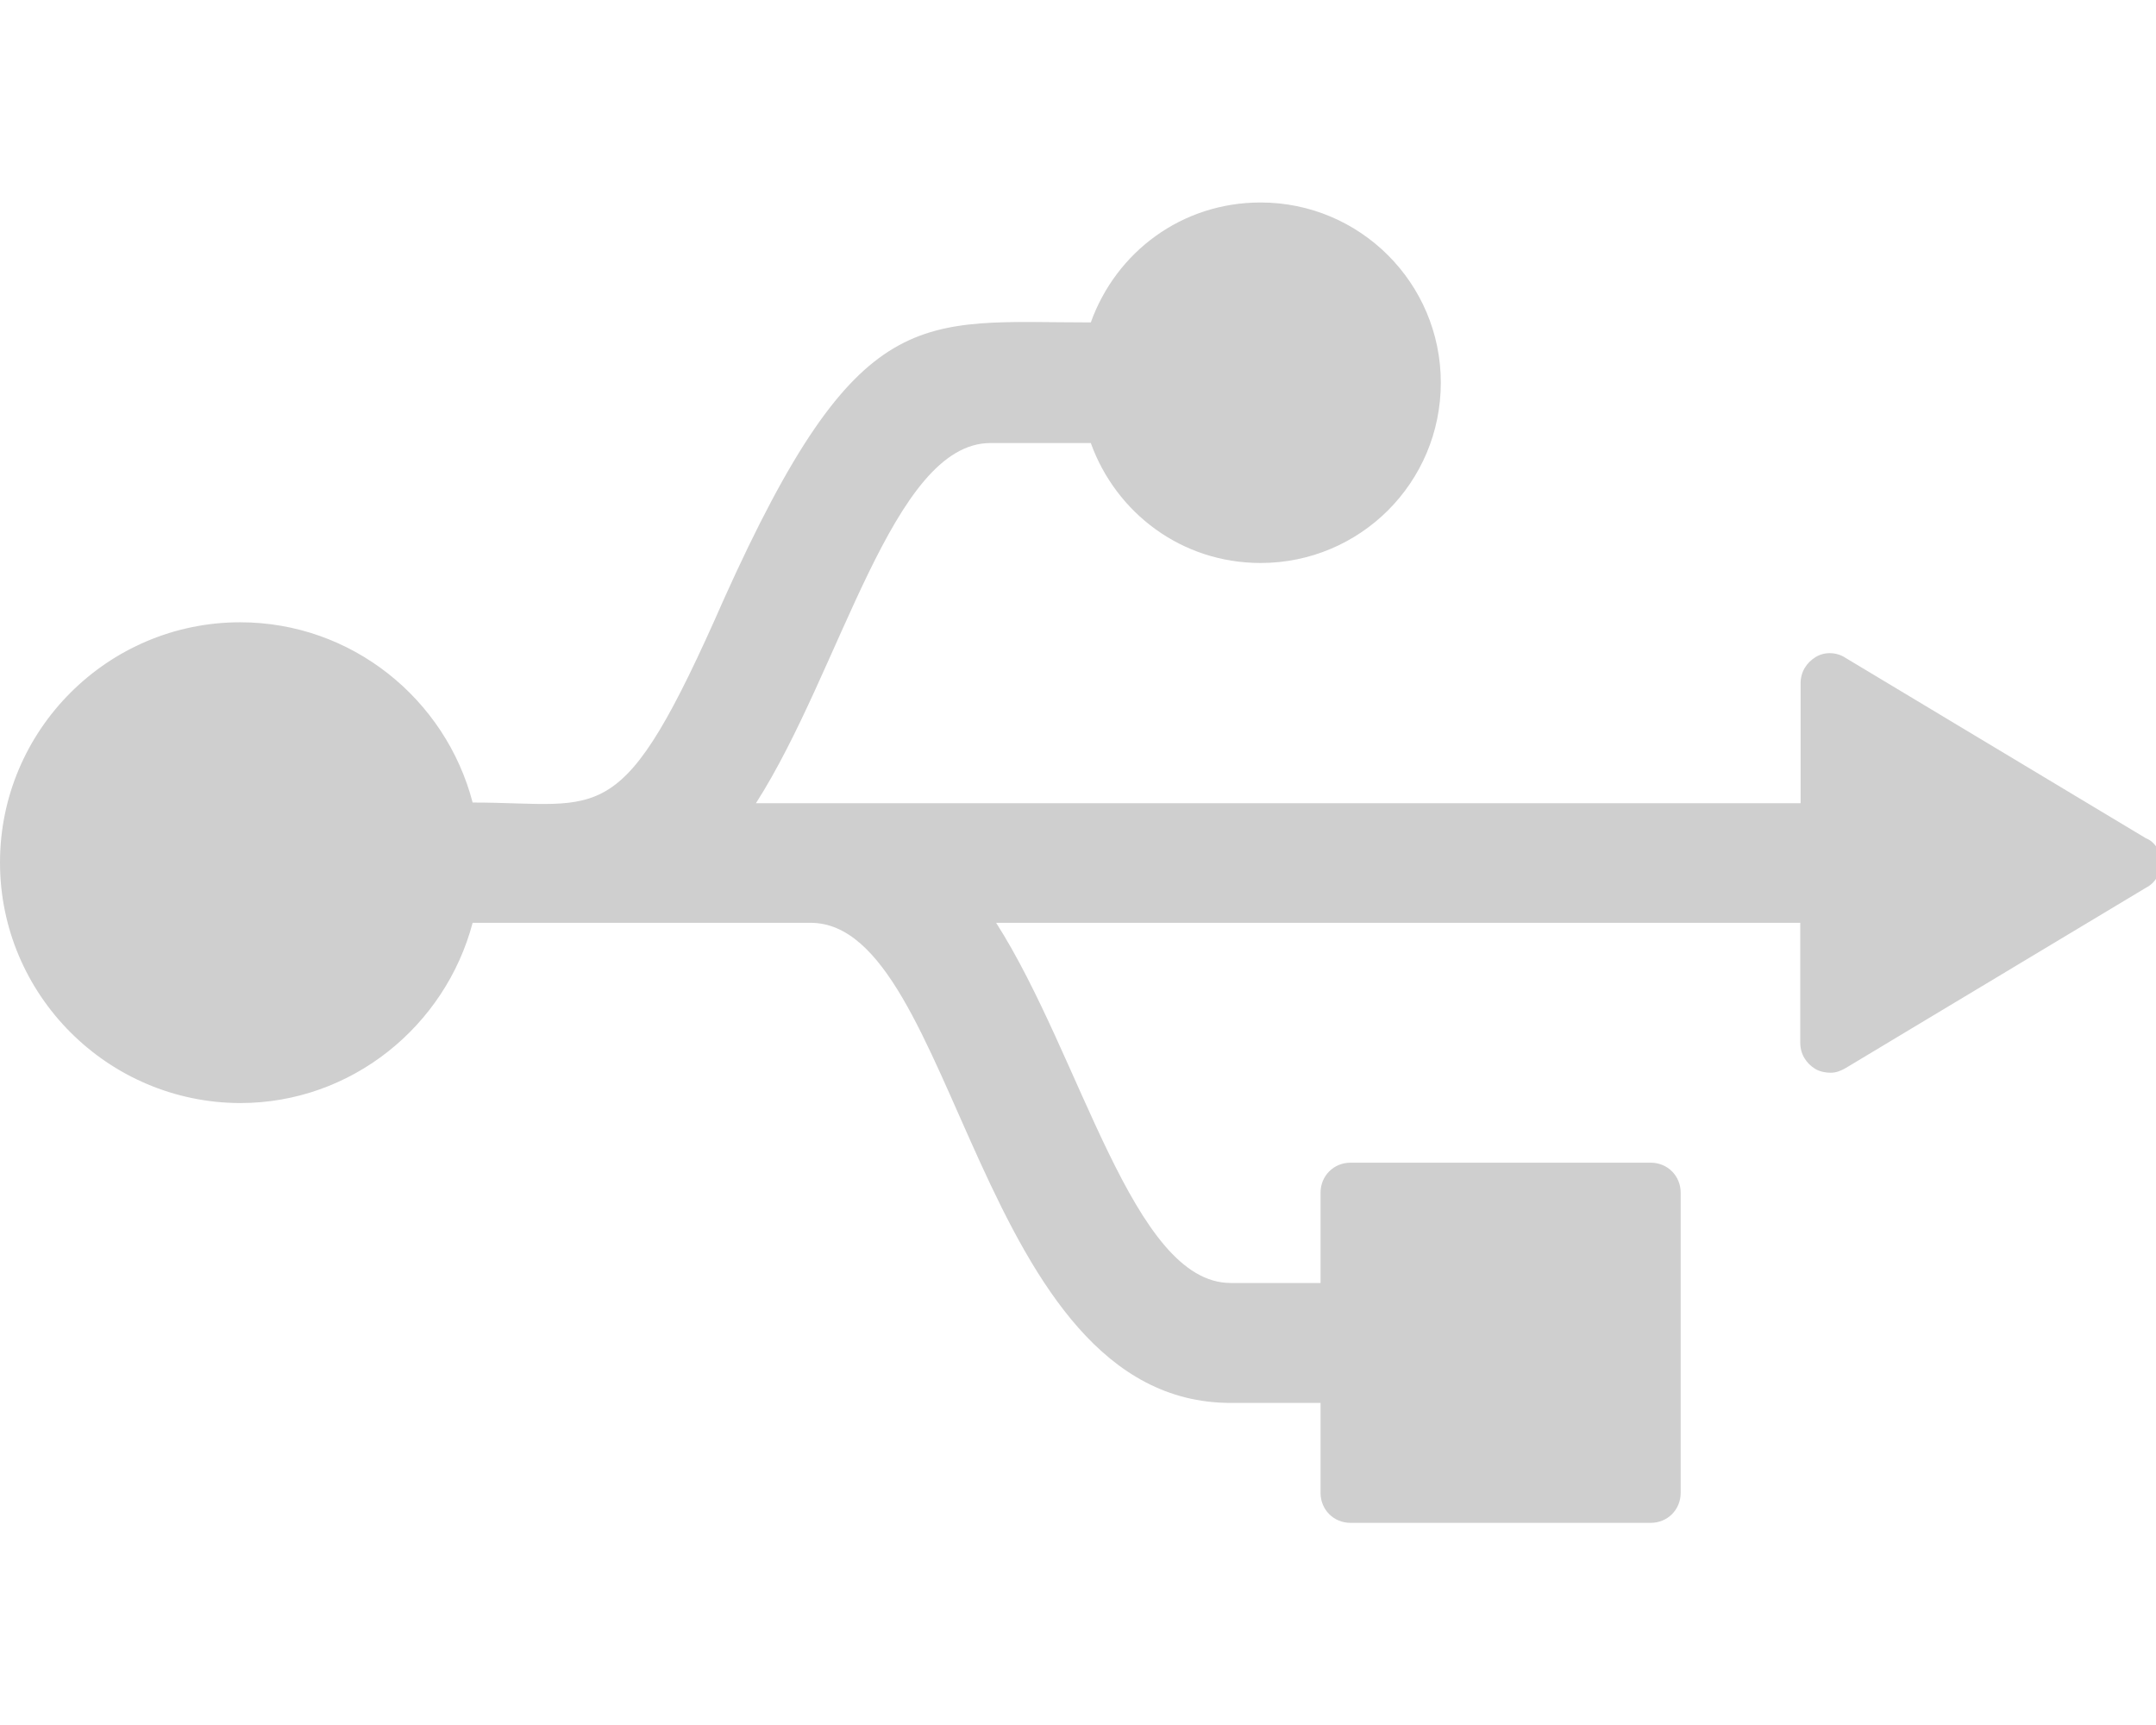
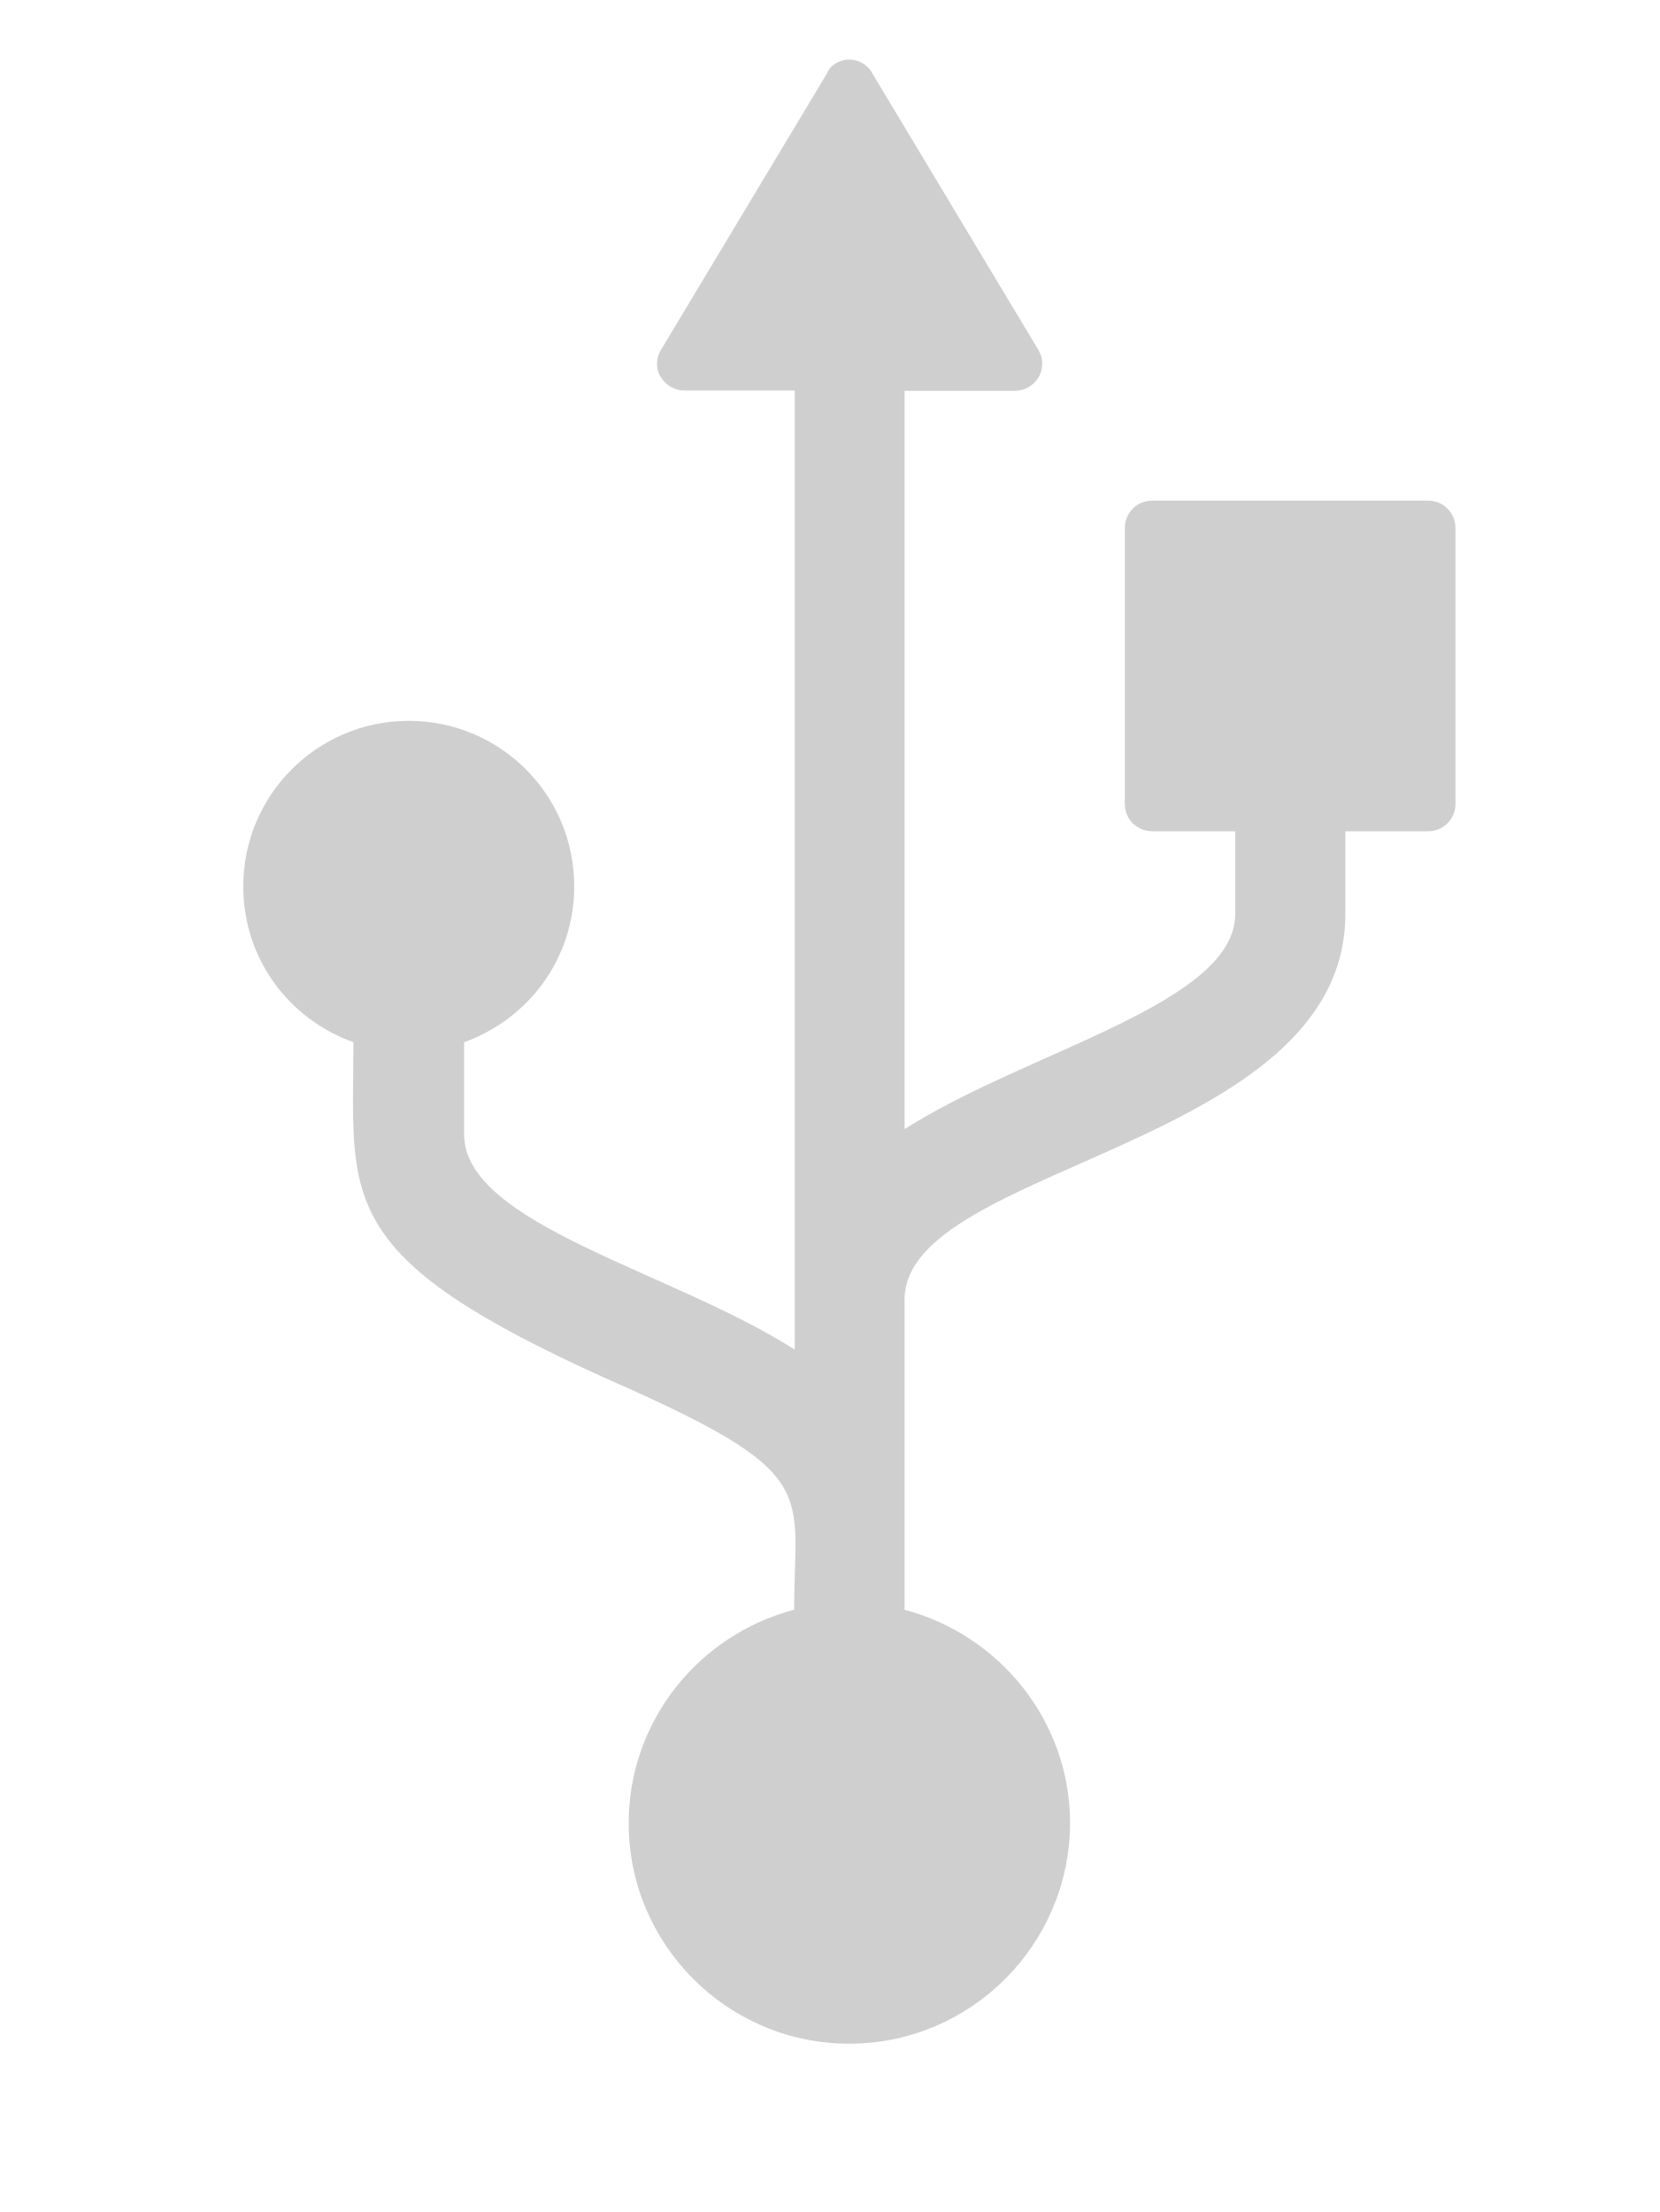
- <svg xmlns="http://www.w3.org/2000/svg" viewBox="0 0 640 512">
-   <path fill="#cfcfcf" d="M641.5 256c0 3.1-1.7 6.1-4.5 7.5L547.9 317c-1.4 .8-2.8 1.4-4.5 1.4-1.4 0-3.1-.3-4.5-1.1-2.8-1.7-4.5-4.5-4.5-7.8v-35.6H295.7c25.3 39.6 40.5 106.9 69.6 106.9H392V354c0-5 3.9-8.9 8.9-8.9H490c5 0 8.9 3.9 8.9 8.9v89.1c0 5-3.9 8.9-8.9 8.9h-89.1c-5 0-8.9-3.9-8.9-8.9v-26.7h-26.7c-75.4 0-81.1-142.5-124.7-142.5H140.3c-8.1 30.6-35.9 53.5-69 53.5C32 327.3 0 295.3 0 256s32-71.3 71.3-71.3c33.1 0 61 22.8 69 53.5 39.1 0 43.9 9.5 74.6-60.4C255 88.7 273 95.7 323.8 95.7c7.5-20.9 27-35.6 50.4-35.6 29.5 0 53.5 23.9 53.5 53.5s-23.9 53.5-53.5 53.5c-23.4 0-42.9-14.8-50.4-35.6H294c-29.1 0-44.3 67.4-69.6 106.9h310.1v-35.6c0-3.3 1.7-6.1 4.5-7.8 2.8-1.7 6.4-1.4 8.9 .3l89.1 53.5c2.8 1.1 4.5 4.1 4.5 7.2z" />
+ <svg xmlns="http://www.w3.org/2000/svg" height="14" width="10.5" viewBox="0 0 384 512" version="1.1" id="svg1">
+   <defs id="defs1" />
+   <path fill="#cfcfcf" d="m 196.549,13.793 c 2.219,0 4.367,1.217 5.369,3.222 l 38.301,63.787 c 0.573,1.002 1.002,2.005 1.002,3.222 0,1.002 -0.215,2.219 -0.787,3.222 -1.217,2.005 -3.222,3.222 -5.584,3.222 H 209.364 V 261.352 c 28.35,-18.112 76.53,-28.994 76.53,-49.827 v -19.115 h -19.186 c -3.58,0 -6.372,-2.792 -6.372,-6.372 v -63.787 c 0,-3.58 2.792,-6.372 6.372,-6.372 h 63.787 c 3.579,0 6.372,2.792 6.372,6.372 v 63.787 c 0,3.58 -2.792,6.372 -6.372,6.372 h -19.115 v 19.115 c 0,53.979 -102.016,58.06 -102.016,89.273 v 71.805 c 21.907,5.799 38.301,25.701 38.301,49.397 -0.071,28.135 -22.981,51.044 -51.116,51.044 -28.135,0 -51.044,-22.909 -51.044,-51.044 0,-23.696 16.323,-43.67 38.301,-49.397 0,-27.992 6.801,-31.428 -43.241,-53.406 C 76.778,290.49 81.79,277.603 81.79,241.235 66.827,235.866 56.303,221.906 56.303,205.154 c 0,-21.119 17.11,-38.301 38.301,-38.301 21.191,0 38.301,17.11 38.301,38.301 0,16.752 -10.595,30.712 -25.486,36.082 v 21.334 c 0,20.833 48.252,31.715 76.53,49.827 V 90.395 h -25.486 c -2.362,0 -4.367,-1.217 -5.584,-3.222 -1.217,-2.005 -1.002,-4.582 0.215,-6.372 L 191.394,17.014 c 0.788,-2.005 2.935,-3.222 5.155,-3.222 z" id="path1-5" style="stroke-width:36.571" />
</svg>
